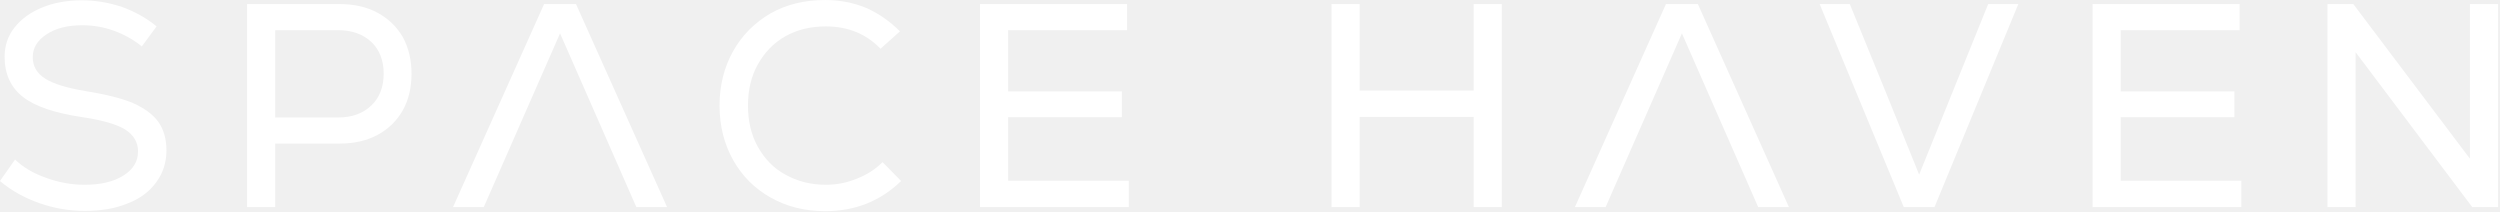
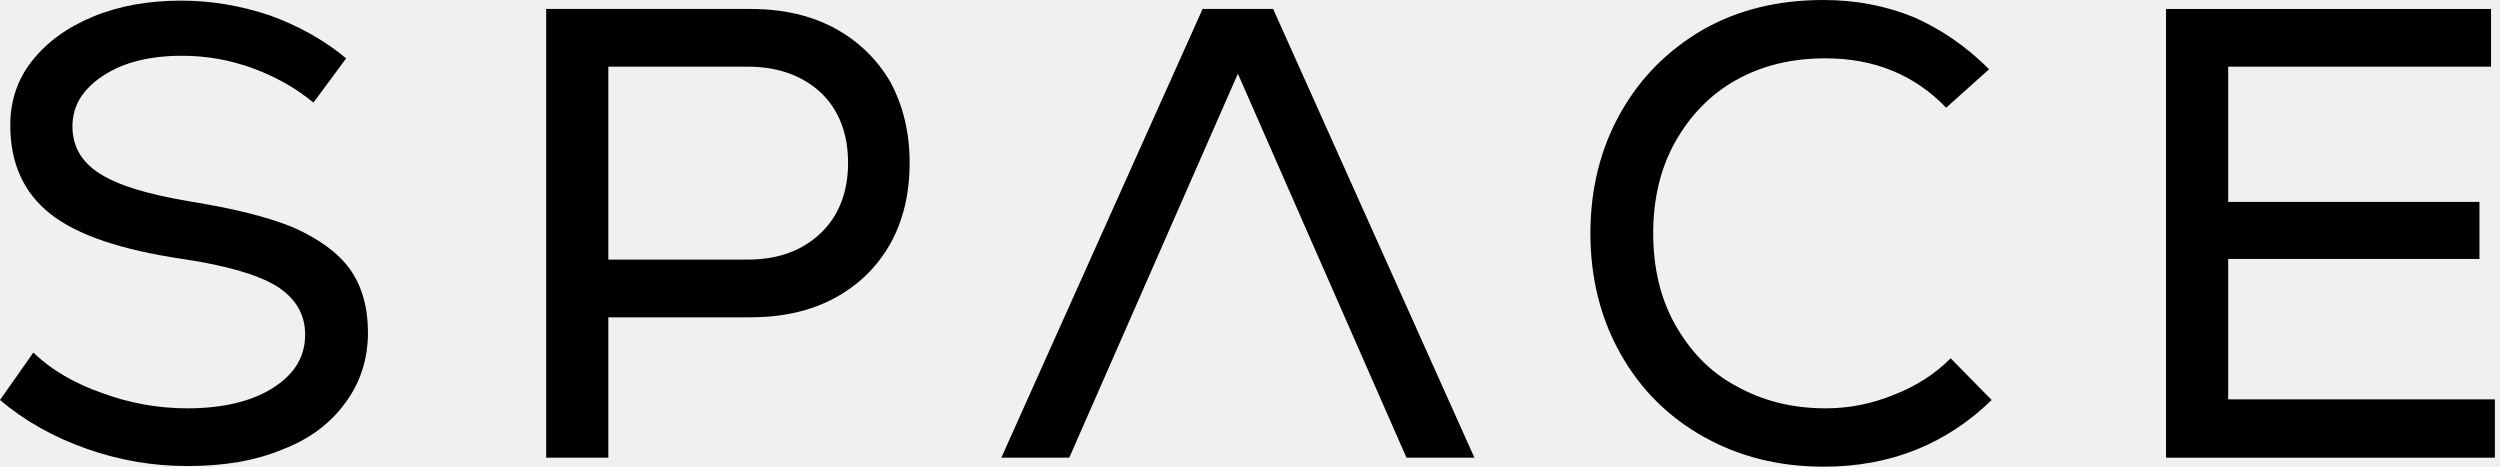
- <svg xmlns="http://www.w3.org/2000/svg" width="142" height="12" viewBox="0 0 142 12" fill="none">
-   <g clip-path="url(#clip0_10_174)">
-     <path d="M4.809 11.978C3.919 11.978 3.062 11.829 2.222 11.533C1.382 11.236 0.641 10.825 -0.002 10.281L0.855 9.062C1.316 9.507 1.909 9.853 2.618 10.1C3.326 10.363 4.067 10.495 4.809 10.495C5.731 10.495 6.473 10.314 7.016 9.968C7.56 9.622 7.84 9.177 7.84 8.601C7.84 8.073 7.593 7.662 7.099 7.349C6.604 7.052 5.797 6.821 4.693 6.657C3.128 6.426 1.992 6.047 1.3 5.503C0.608 4.96 0.262 4.202 0.262 3.214C0.262 2.604 0.443 2.044 0.822 1.566C1.201 1.088 1.712 0.709 2.387 0.429C3.062 0.149 3.82 0.018 4.66 0.018C5.435 0.018 6.193 0.149 6.934 0.396C7.659 0.66 8.318 1.022 8.894 1.5L8.054 2.637C7.593 2.258 7.066 1.962 6.473 1.747C5.88 1.533 5.286 1.434 4.677 1.434C3.853 1.434 3.178 1.599 2.651 1.945C2.123 2.291 1.86 2.719 1.86 3.246C1.86 3.757 2.09 4.169 2.568 4.466C3.03 4.762 3.787 4.993 4.858 5.174C5.978 5.355 6.868 5.569 7.543 5.849C8.202 6.146 8.68 6.492 8.993 6.92C9.306 7.365 9.454 7.909 9.454 8.551C9.454 9.227 9.257 9.836 8.878 10.347C8.499 10.874 7.955 11.286 7.263 11.549C6.555 11.846 5.748 11.978 4.809 11.978Z" fill="white" />
-     <path d="M14.034 0.231H19.289C20.113 0.231 20.838 0.396 21.447 0.726C22.057 1.055 22.535 1.516 22.881 2.109C23.21 2.719 23.375 3.411 23.375 4.185C23.375 4.976 23.21 5.668 22.881 6.261C22.535 6.87 22.057 7.332 21.447 7.661C20.838 7.991 20.113 8.155 19.289 8.155H15.632V11.763H14.034V0.231ZM19.207 6.673C19.998 6.673 20.624 6.442 21.102 5.981C21.563 5.536 21.793 4.927 21.793 4.185C21.793 3.444 21.563 2.834 21.102 2.39C20.624 1.945 19.998 1.714 19.207 1.714H15.632V6.673H19.207Z" fill="white" />
-     <path d="M46.867 11.994C45.697 11.994 44.676 11.73 43.77 11.22C42.864 10.709 42.155 10.001 41.645 9.095C41.134 8.189 40.87 7.151 40.87 5.998C40.87 4.844 41.134 3.806 41.645 2.9C42.155 1.994 42.864 1.286 43.77 0.759C44.676 0.248 45.697 0.001 46.867 0.001C47.691 0.001 48.465 0.149 49.19 0.446C49.898 0.759 50.541 1.204 51.117 1.78L50.013 2.769C49.206 1.928 48.168 1.5 46.916 1.5C46.043 1.5 45.285 1.681 44.61 2.06C43.934 2.439 43.424 2.983 43.045 3.658C42.666 4.334 42.485 5.124 42.485 5.998C42.485 6.871 42.666 7.661 43.045 8.337C43.424 9.012 43.934 9.556 44.61 9.918C45.285 10.297 46.043 10.495 46.916 10.495C47.526 10.495 48.102 10.38 48.663 10.149C49.223 9.935 49.717 9.622 50.129 9.21L51.183 10.281C50.013 11.418 48.58 11.994 46.867 11.994Z" fill="white" />
-     <path d="M55.664 0.231H64.016V1.714H57.262V5.19H63.72V6.656H57.262V10.264H64.115V11.763H55.664V0.231Z" fill="white" />
-     <path d="M75.63 0.231H77.228V5.141H83.703V0.231H85.301V11.763H83.703V6.64H77.228V11.763H75.63V0.231Z" fill="white" />
-     <path d="M103.356 0.231H105.069L107.195 5.437L109.007 9.918L112.928 0.231H114.641L109.88 11.763H108.134L103.356 0.231Z" fill="white" />
-     <path d="M118.858 0.231H127.211V1.714H120.456V5.19H126.914V6.656H120.456V10.264H127.309V11.763H118.858V0.231Z" fill="white" />
-     <path d="M132.202 0.231H133.668L140.291 9.012V0.231H141.889V11.763H140.423L133.8 2.966V11.763H132.202V0.231Z" fill="white" />
-     <path fill-rule="evenodd" clip-rule="evenodd" d="M89.454 11.763H91.2L95.533 1.895L99.865 11.763H101.611L96.439 0.231H94.626L89.454 11.763Z" fill="white" />
-     <path fill-rule="evenodd" clip-rule="evenodd" d="M25.732 11.763H27.479L31.811 1.895L36.144 11.763H37.89L32.717 0.231H30.905L25.732 11.763Z" fill="white" />
-   </g>
-   <defs>
-     <clipPath id="clip0_10_174">
-       <rect width="141.9" height="12" fill="white" />
-     </clipPath>
-   </defs>
+ <svg xmlns="http://www.w3.org/2000/svg" width="75" height="14" viewBox="0 0 75 14" fill="none">
+   <path d="M5.615 13.981C4.577 13.981 3.577 13.808 2.596 13.462C1.615 13.116 0.75 12.635 0 12L1 10.577C1.538 11.096 2.231 11.5 3.058 11.789C3.885 12.096 4.75 12.25 5.615 12.25C6.692 12.25 7.558 12.039 8.192 11.635C8.827 11.231 9.154 10.712 9.154 10.039C9.154 9.423 8.865 8.942 8.288 8.577C7.712 8.231 6.769 7.962 5.481 7.769C3.654 7.5 2.327 7.058 1.519 6.423C0.712 5.789 0.308 4.904 0.308 3.75C0.308 3.039 0.519 2.385 0.962 1.827C1.404 1.269 2 0.827 2.788 0.5C3.577 0.173 4.462 0.019 5.442 0.019C6.346 0.019 7.231 0.173 8.096 0.462C8.942 0.769 9.712 1.192 10.385 1.75L9.404 3.077C8.865 2.635 8.25 2.289 7.558 2.039C6.865 1.789 6.173 1.673 5.462 1.673C4.5 1.673 3.712 1.866 3.096 2.269C2.481 2.673 2.173 3.173 2.173 3.789C2.173 4.385 2.442 4.866 3 5.212C3.538 5.558 4.423 5.827 5.673 6.039C6.981 6.25 8.019 6.5 8.808 6.827C9.577 7.173 10.135 7.577 10.5 8.077C10.865 8.596 11.039 9.231 11.039 9.981C11.039 10.769 10.808 11.481 10.365 12.077C9.923 12.693 9.288 13.173 8.481 13.481C7.654 13.827 6.712 13.981 5.615 13.981Z" fill="black" />
+   <path d="M16.385 0.269H22.519C23.481 0.269 24.327 0.461 25.039 0.846C25.75 1.231 26.308 1.769 26.712 2.461C27.096 3.173 27.289 3.981 27.289 4.884C27.289 5.807 27.096 6.615 26.712 7.307C26.308 8.019 25.75 8.557 25.039 8.942C24.327 9.327 23.481 9.519 22.519 9.519H18.25V13.731H16.385V0.269ZM22.423 7.788C23.346 7.788 24.077 7.519 24.635 6.981C25.173 6.461 25.442 5.75 25.442 4.884C25.442 4.019 25.173 3.307 24.635 2.788C24.077 2.269 23.346 2 22.423 2H18.25V7.788H22.423Z" fill="black" />
+   <path d="M54.712 14C53.346 14 52.154 13.692 51.096 13.096C50.039 12.5 49.212 11.673 48.616 10.615C48.02 9.558 47.712 8.346 47.712 7C47.712 5.654 48.02 4.442 48.616 3.385C49.212 2.327 50.039 1.5 51.096 0.885C52.154 0.288 53.346 0 54.712 0C55.673 0 56.577 0.173 57.423 0.519C58.25 0.885 59 1.404 59.673 2.077L58.385 3.231C57.443 2.25 56.231 1.75 54.77 1.75C53.75 1.75 52.866 1.962 52.077 2.404C51.289 2.846 50.693 3.481 50.25 4.269C49.808 5.058 49.596 5.981 49.596 7C49.596 8.019 49.808 8.942 50.25 9.731C50.693 10.519 51.289 11.154 52.077 11.577C52.866 12.019 53.75 12.25 54.77 12.25C55.481 12.25 56.154 12.115 56.808 11.846C57.462 11.596 58.039 11.231 58.52 10.75L59.75 12C58.385 13.327 56.712 14 54.712 14Z" fill="black" />
+   <path d="M64.981 0.269H74.731V2H66.846V6.057H74.384V7.769H66.846V11.981H74.846V13.731H64.981V0.269Z" fill="black" />
+   <path fill-rule="evenodd" clip-rule="evenodd" d="M30.04 13.73H32.078L37.136 2.211L42.194 13.73H44.232L38.194 0.268H36.078L30.04 13.73Z" fill="black" />
</svg>
